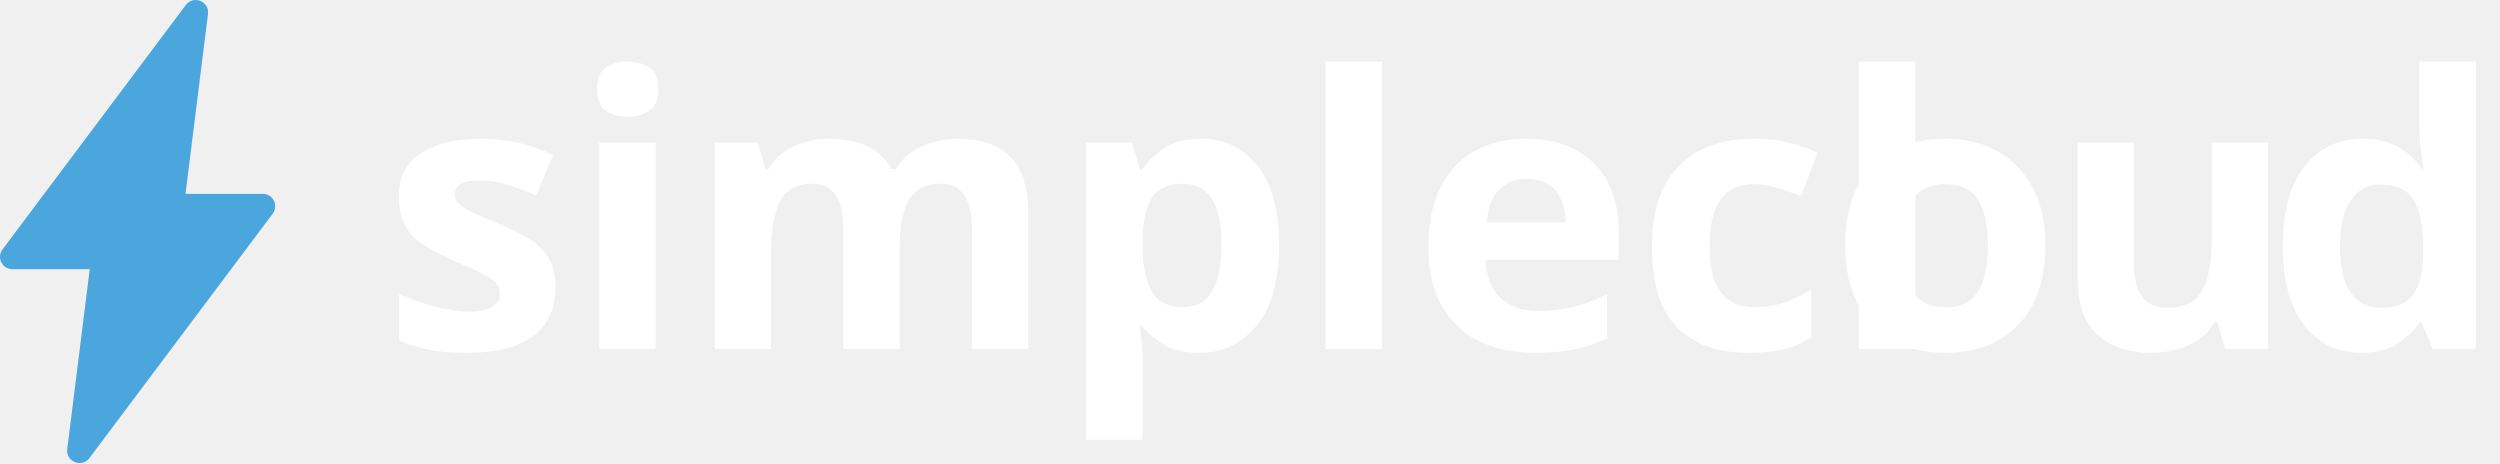
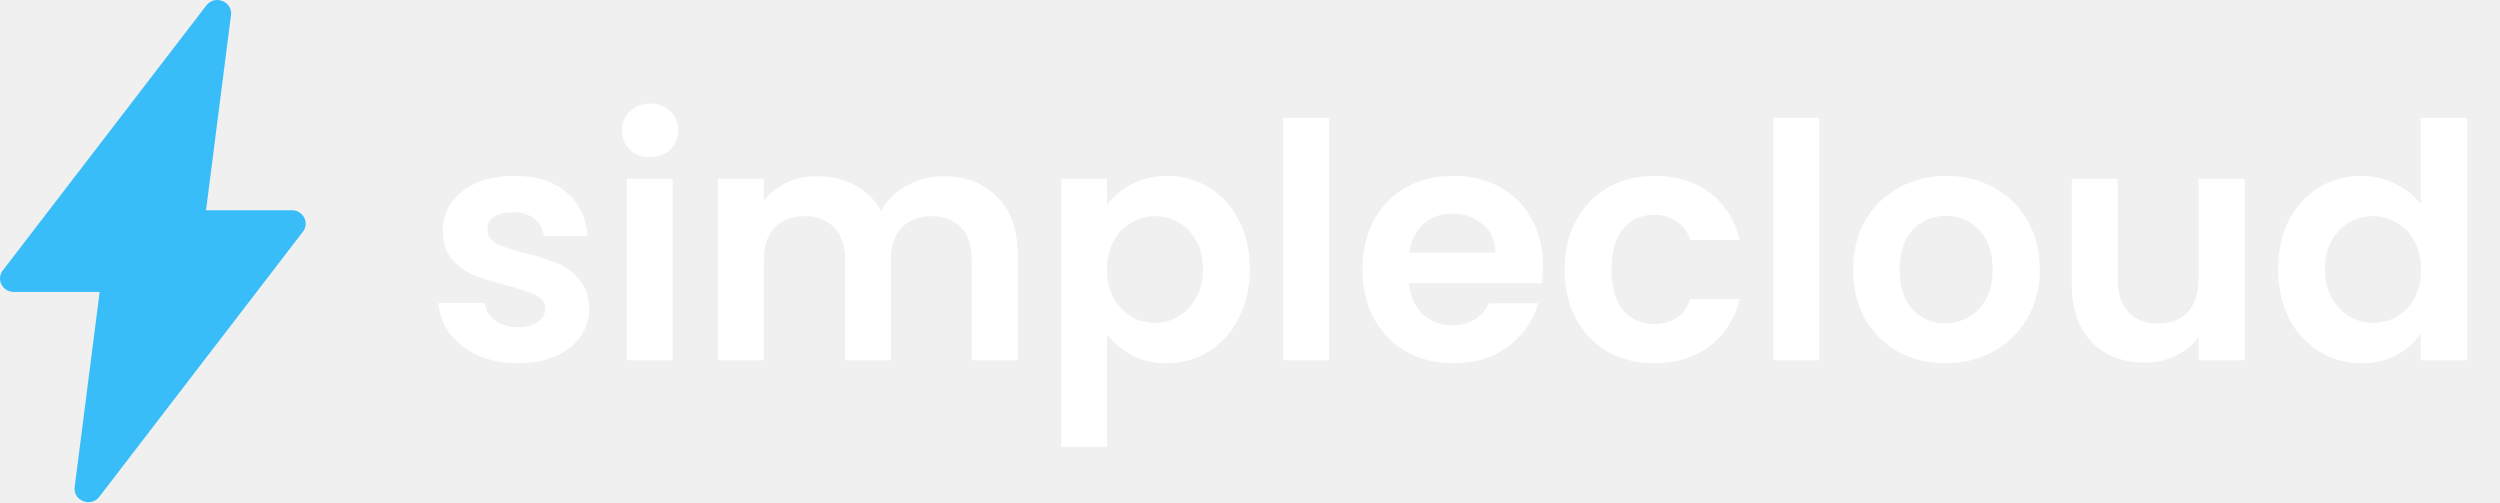
- <svg xmlns="http://www.w3.org/2000/svg" id="Ebene_2" data-name="Ebene 2" viewBox="0 0 475.87 88.14">
-   <defs>
-     <style>
-       .cls-1 {
-         fill: #4ba6dd;
-       }
- 
-       .cls-2 {
-         letter-spacing: 0em;
-       }
- 
-       .cls-3 {
-         letter-spacing: -.01em;
-       }
- 
-       .cls-4 {
-         letter-spacing: 0em;
-       }
- 
-       .cls-5 {
-         fill: #fff;
-         font-family: Satoshi-Bold, Satoshi;
-         font-size: 72px;
-         font-weight: 700;
-       }
-     </style>
-   </defs>
-   <g id="light">
-     <g>
-       <path class="cls-1" d="M50.02,36.9h-14.71L39.59,2.66c.3-2.4-2.77-3.64-4.22-1.71L.48,47.47c-1.17,1.55-.06,3.77,1.89,3.77h14.71l-4.28,34.24c-.3,2.4,2.77,3.64,4.22,1.71l34.89-46.52c1.17-1.55.06-3.77-1.89-3.77Z" />
-       <text class="cls-5" transform="translate(72.68 66.44)">
-         <tspan x="0" y="0">simplecl</tspan>
-         <tspan class="cls-3" x="275.32" y="0">o</tspan>
-         <tspan class="cls-4" x="317.37" y="0">u</tspan>
-         <tspan class="cls-2" x="358.63" y="0">d</tspan>
-       </text>
-     </g>
-   </g>
+ <svg xmlns="http://www.w3.org/2000/svg" viewBox="0 0 229 46" fill="none" aria-hidden="true">
+   <path fill="#38bdf8" d="M26.734 19.258H18.872L21.16 1.387C21.32 0.135 19.679 -0.512 18.904 0.495L0.256 24.774C-0.37 25.584 0.224 26.742 1.266 26.742H9.128L6.84 44.613C6.68 45.865 8.321 46.512 9.096 45.505L27.744 21.226C28.37 20.416 27.776 19.258 26.734 19.258Z" />
+   <path fill="#ffffff" d="M47.43 33.27C46.07 33.27 44.85 33.03 43.77 32.55C42.69 32.05 41.83 31.38 41.19 30.54C40.57 29.7 40.23 28.77 40.17 27.75H44.4C44.48 28.39 44.79 28.92 45.33 29.34C45.89 29.76 46.58 29.97 47.4 29.97C48.2 29.97 48.82 29.81 49.26 29.49C49.72 29.17 49.95 28.76 49.95 28.26C49.95 27.72 49.67 27.32 49.11 27.06C48.57 26.78 47.7 26.48 46.5 26.16C45.26 25.86 44.24 25.55 43.44 25.23C42.66 24.91 41.98 24.42 41.4 23.76C40.84 23.1 40.56 22.21 40.56 21.09C40.56 20.17 40.82 19.33 41.34 18.57C41.88 17.81 42.64 17.21 43.62 16.77C44.62 16.33 45.79 16.11 47.13 16.11C49.11 16.11 50.69 16.61 51.87 17.61C53.05 18.59 53.7 19.92 53.82 21.6H49.8C49.74 20.94 49.46 20.42 48.96 20.04C48.48 19.64 47.83 19.44 47.01 19.44C46.25 19.44 45.66 19.58 45.24 19.86C44.84 20.14 44.64 20.53 44.64 21.03C44.64 21.59 44.92 22.02 45.48 22.32C46.04 22.6 46.91 22.89 48.09 23.19C49.29 23.49 50.28 23.8 51.06 24.12C51.84 24.44 52.51 24.94 53.07 25.62C53.65 26.28 53.95 27.16 53.97 28.26C53.97 29.22 53.7 30.08 53.16 30.84C52.64 31.6 51.88 32.2 50.88 32.64C49.9 33.06 48.75 33.27 47.43 33.27ZM59.548 14.4C58.808 14.4 58.188 14.17 57.688 13.71C57.208 13.23 56.968 12.64 56.968 11.94C56.968 11.24 57.208 10.66 57.688 10.2C58.188 9.72 58.808 9.48 59.548 9.48C60.288 9.48 60.898 9.72 61.378 10.2C61.878 10.66 62.128 11.24 62.128 11.94C62.128 12.64 61.878 13.23 61.378 13.71C60.898 14.17 60.288 14.4 59.548 14.4ZM61.618 16.38V33H57.418V16.38H61.618ZM86.407 16.14C88.447 16.14 90.087 16.77 91.327 18.03C92.587 19.27 93.217 21.01 93.217 23.25V33H89.017V23.82C89.017 22.52 88.687 21.53 88.027 20.85C87.367 20.15 86.467 19.8 85.327 19.8C84.187 19.8 83.277 20.15 82.597 20.85C81.937 21.53 81.607 22.52 81.607 23.82V33H77.407V23.82C77.407 22.52 77.077 21.53 76.417 20.85C75.757 20.15 74.857 19.8 73.717 19.8C72.557 19.8 71.637 20.15 70.957 20.85C70.297 21.53 69.967 22.52 69.967 23.82V33H65.767V16.38H69.967V18.39C70.507 17.69 71.197 17.14 72.037 16.74C72.897 16.34 73.837 16.14 74.857 16.14C76.157 16.14 77.317 16.42 78.337 16.98C79.357 17.52 80.147 18.3 80.707 19.32C81.247 18.36 82.027 17.59 83.047 17.01C84.087 16.43 85.207 16.14 86.407 16.14ZM101.403 18.78C101.943 18.02 102.683 17.39 103.623 16.89C104.583 16.37 105.673 16.11 106.893 16.11C108.313 16.11 109.593 16.46 110.733 17.16C111.893 17.86 112.803 18.86 113.463 20.16C114.143 21.44 114.483 22.93 114.483 24.63C114.483 26.33 114.143 27.84 113.463 29.16C112.803 30.46 111.893 31.47 110.733 32.19C109.593 32.91 108.313 33.27 106.893 33.27C105.673 33.27 104.593 33.02 103.653 32.52C102.733 32.02 101.983 31.39 101.403 30.63V40.92H97.203V16.38H101.403V18.78ZM110.193 24.63C110.193 23.63 109.983 22.77 109.563 22.05C109.163 21.31 108.623 20.75 107.943 20.37C107.283 19.99 106.563 19.8 105.783 19.8C105.023 19.8 104.303 20 103.623 20.4C102.963 20.78 102.423 21.34 102.003 22.08C101.603 22.82 101.403 23.69 101.403 24.69C101.403 25.69 101.603 26.56 102.003 27.3C102.423 28.04 102.963 28.61 103.623 29.01C104.303 29.39 105.023 29.58 105.783 29.58C106.563 29.58 107.283 29.38 107.943 28.98C108.623 28.58 109.163 28.01 109.563 27.27C109.983 26.53 110.193 25.65 110.193 24.63ZM121.735 10.8V33H117.535V10.8H121.735ZM141.334 24.33C141.334 24.93 141.294 25.47 141.214 25.95H129.064C129.164 27.15 129.584 28.09 130.324 28.77C131.064 29.45 131.974 29.79 133.054 29.79C134.614 29.79 135.724 29.12 136.384 27.78H140.914C140.434 29.38 139.514 30.7 138.154 31.74C136.794 32.76 135.124 33.27 133.144 33.27C131.544 33.27 130.104 32.92 128.824 32.22C127.564 31.5 126.574 30.49 125.854 29.19C125.154 27.89 124.804 26.39 124.804 24.69C124.804 22.97 125.154 21.46 125.854 20.16C126.554 18.86 127.534 17.86 128.794 17.16C130.054 16.46 131.504 16.11 133.144 16.11C134.724 16.11 136.134 16.45 137.374 17.13C138.634 17.81 139.604 18.78 140.284 20.04C140.984 21.28 141.334 22.71 141.334 24.33ZM136.984 23.13C136.964 22.05 136.574 21.19 135.814 20.55C135.054 19.89 134.124 19.56 133.024 19.56C131.984 19.56 131.104 19.88 130.384 20.52C129.684 21.14 129.254 22.01 129.094 23.13H136.984ZM143.32 24.69C143.32 22.97 143.67 21.47 144.37 20.19C145.07 18.89 146.04 17.89 147.28 17.19C148.52 16.47 149.94 16.11 151.54 16.11C153.6 16.11 155.3 16.63 156.64 17.67C158 18.69 158.91 20.13 159.37 21.99H154.84C154.6 21.27 154.19 20.71 153.61 20.31C153.05 19.89 152.35 19.68 151.51 19.68C150.31 19.68 149.36 20.12 148.66 21C147.96 21.86 147.61 23.09 147.61 24.69C147.61 26.27 147.96 27.5 148.66 28.38C149.36 29.24 150.31 29.67 151.51 29.67C153.21 29.67 154.32 28.91 154.84 27.39H159.37C158.91 29.19 158 30.62 156.64 31.68C155.28 32.74 153.58 33.27 151.54 33.27C149.94 33.27 148.52 32.92 147.28 32.22C146.04 31.5 145.07 30.5 144.37 29.22C143.67 27.92 143.32 26.41 143.32 24.69ZM166.647 10.8V33H162.447V10.8H166.647ZM178.177 33.27C176.577 33.27 175.137 32.92 173.857 32.22C172.577 31.5 171.567 30.49 170.827 29.19C170.107 27.89 169.747 26.39 169.747 24.69C169.747 22.99 170.117 21.49 170.857 20.19C171.617 18.89 172.647 17.89 173.947 17.19C175.247 16.47 176.697 16.11 178.297 16.11C179.897 16.11 181.347 16.47 182.647 17.19C183.947 17.89 184.967 18.89 185.707 20.19C186.467 21.49 186.847 22.99 186.847 24.69C186.847 26.39 186.457 27.89 185.677 29.19C184.917 30.49 183.877 31.5 182.557 32.22C181.257 32.92 179.797 33.27 178.177 33.27ZM178.177 29.61C178.937 29.61 179.647 29.43 180.307 29.07C180.987 28.69 181.527 28.13 181.927 27.39C182.327 26.65 182.527 25.75 182.527 24.69C182.527 23.11 182.107 21.9 181.267 21.06C180.447 20.2 179.437 19.77 178.237 19.77C177.037 19.77 176.027 20.2 175.207 21.06C174.407 21.9 174.007 23.11 174.007 24.69C174.007 26.27 174.397 27.49 175.177 28.35C175.977 29.19 176.977 29.61 178.177 29.61ZM205.617 16.38V33H201.387V30.9C200.847 31.62 200.137 32.19 199.257 32.61C198.397 33.01 197.457 33.21 196.437 33.21C195.137 33.21 193.987 32.94 192.987 32.4C191.987 31.84 191.197 31.03 190.617 29.97C190.057 28.89 189.777 27.61 189.777 26.13V16.38H193.977V25.53C193.977 26.85 194.307 27.87 194.967 28.59C195.627 29.29 196.527 29.64 197.667 29.64C198.827 29.64 199.737 29.29 200.397 28.59C201.057 27.87 201.387 26.85 201.387 25.53V16.38H205.617ZM208.681 24.63C208.681 22.95 209.011 21.46 209.671 20.16C210.351 18.86 211.271 17.86 212.431 17.16C213.591 16.46 214.881 16.11 216.301 16.11C217.381 16.11 218.411 16.35 219.391 16.83C220.371 17.29 221.151 17.91 221.731 18.69V10.8H225.991V33H221.731V30.54C221.211 31.36 220.481 32.02 219.541 32.52C218.601 33.02 217.511 33.27 216.271 33.27C214.871 33.27 213.591 32.91 212.431 32.19C211.271 31.47 210.351 30.46 209.671 29.16C209.011 27.84 208.681 26.33 208.681 24.63ZM221.761 24.69C221.761 23.67 221.561 22.8 221.161 22.08C220.761 21.34 220.221 20.78 219.541 20.4C218.861 20 218.131 19.8 217.351 19.8C216.571 19.8 215.851 19.99 215.191 20.37C214.531 20.75 213.991 21.31 213.571 22.05C213.171 22.77 212.971 23.63 212.971 24.63C212.971 25.63 213.171 26.51 213.571 27.27C213.991 28.01 214.531 28.58 215.191 28.98C215.871 29.38 216.591 29.58 217.351 29.58C218.131 29.58 218.861 29.39 219.541 29.01C220.221 28.61 220.761 28.05 221.161 27.33C221.561 26.59 221.761 25.71 221.761 24.69Z" />
</svg>
